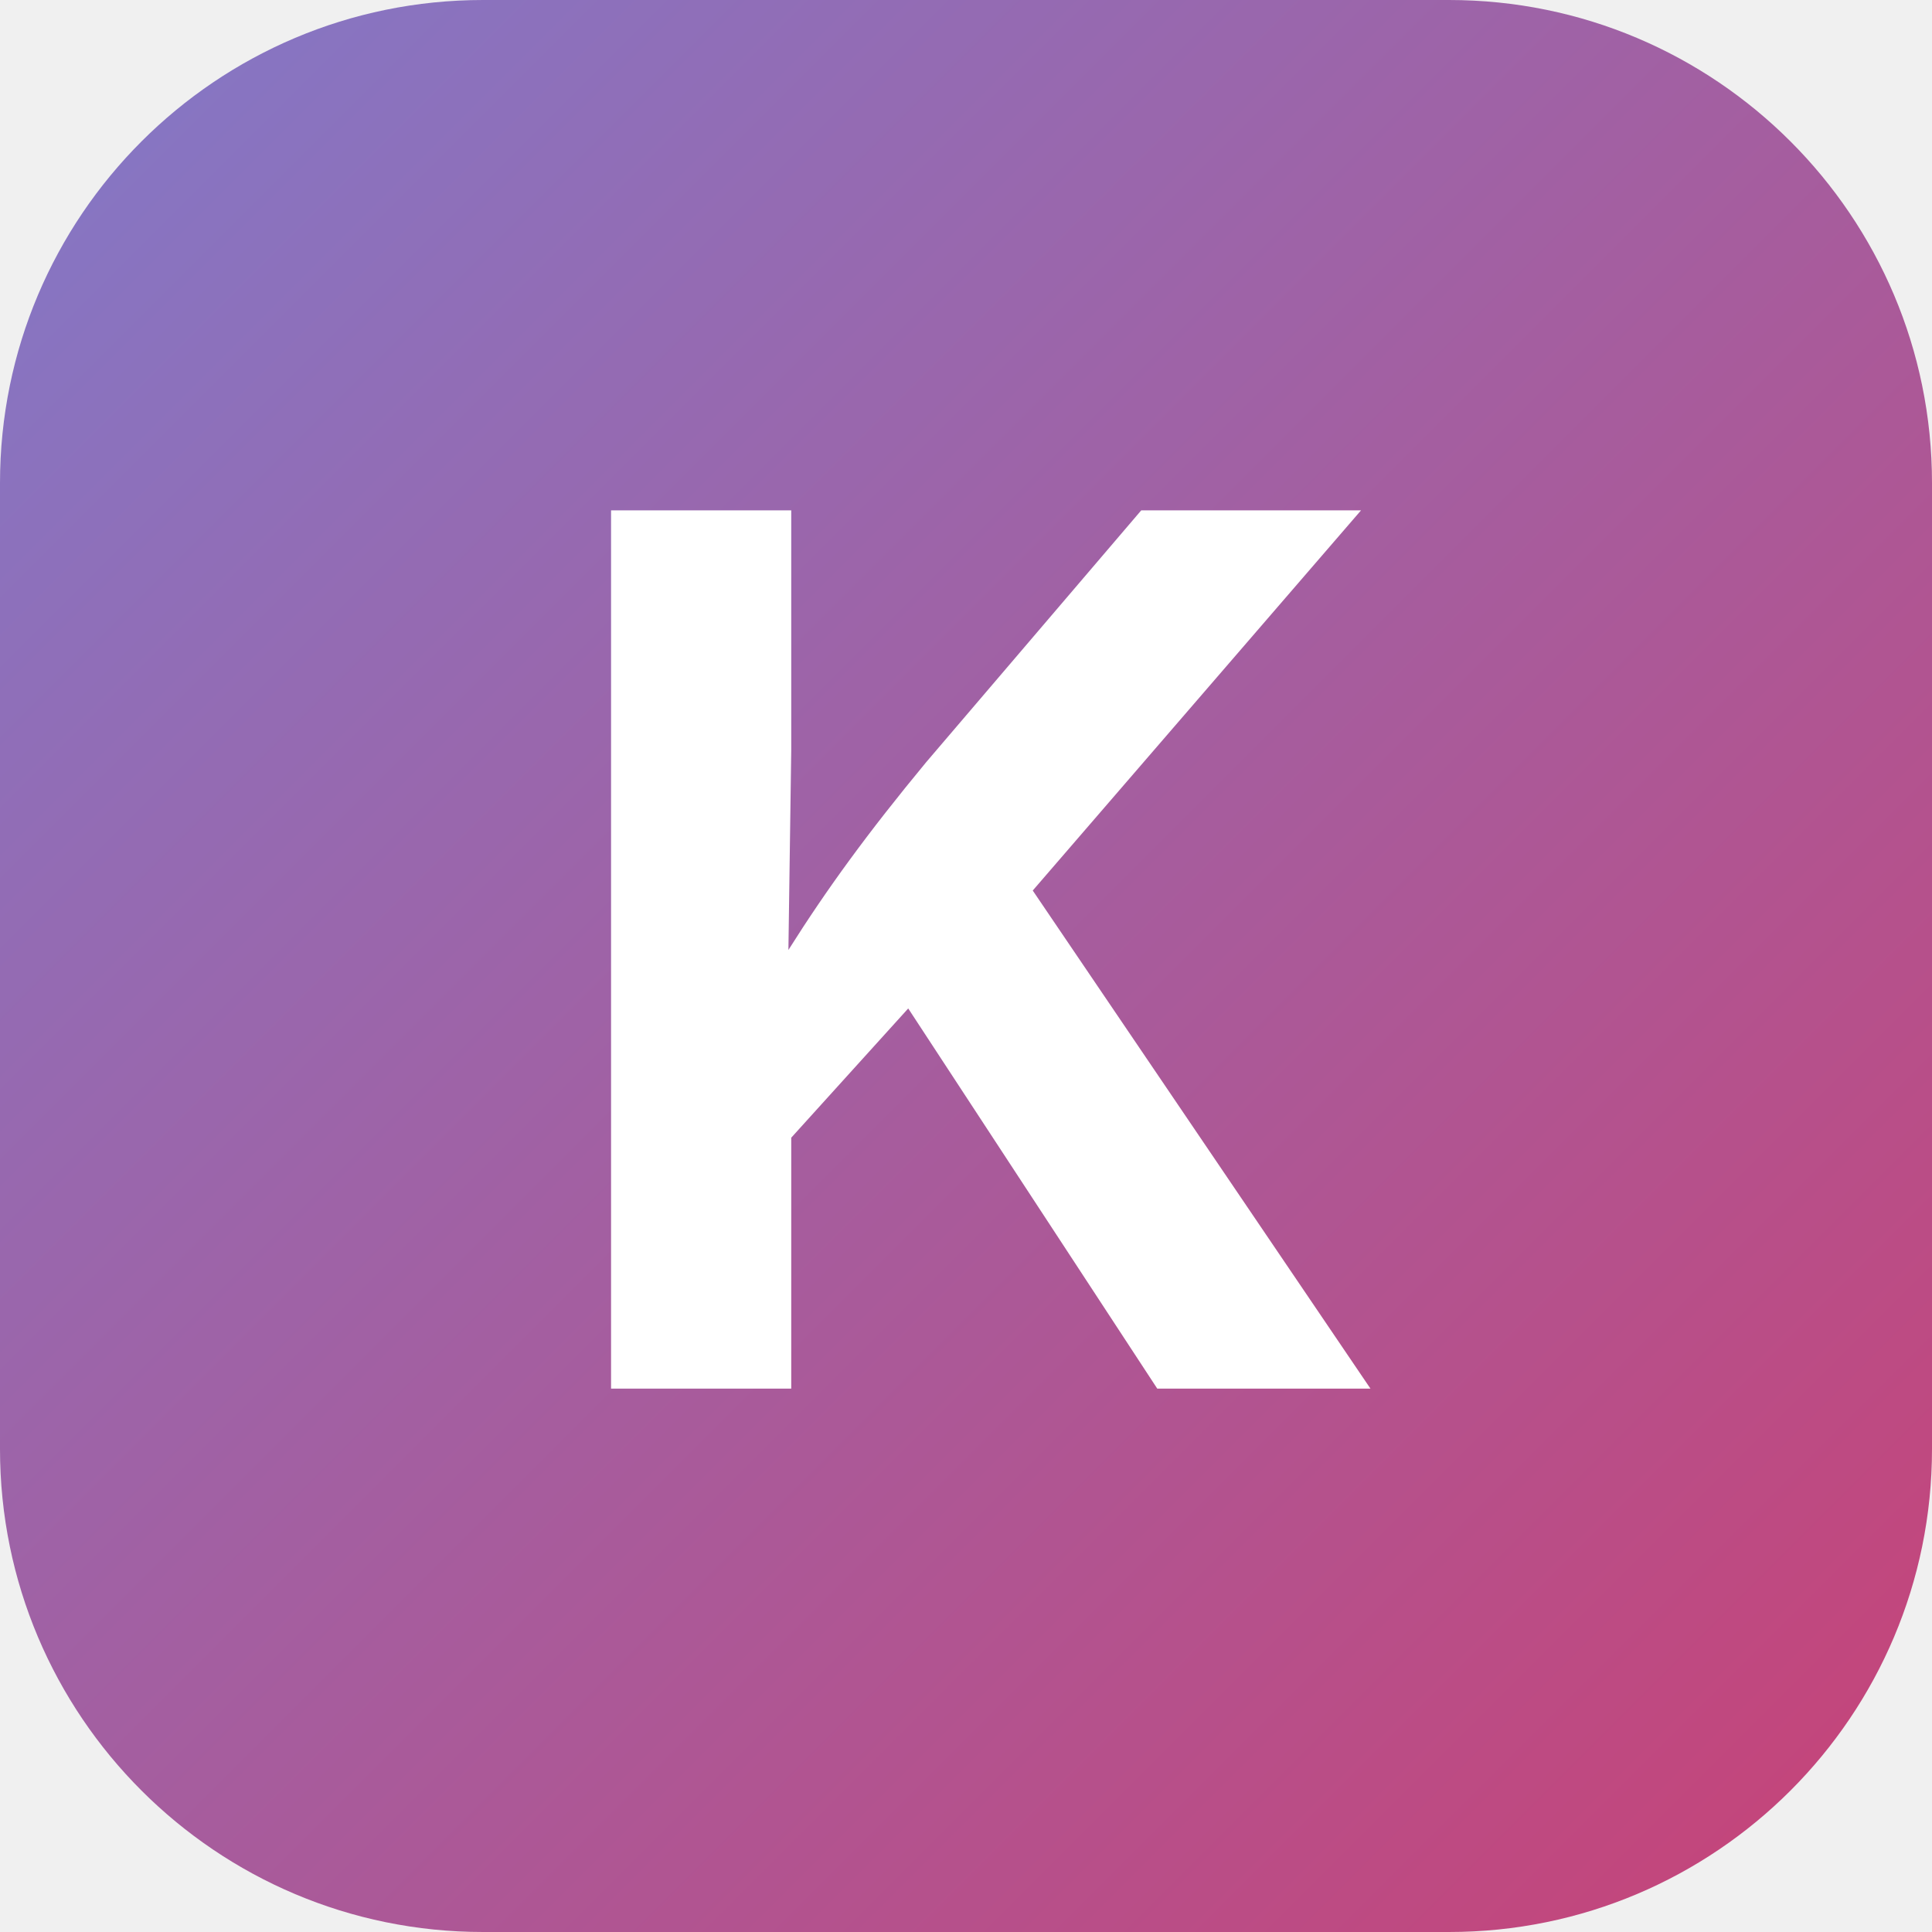
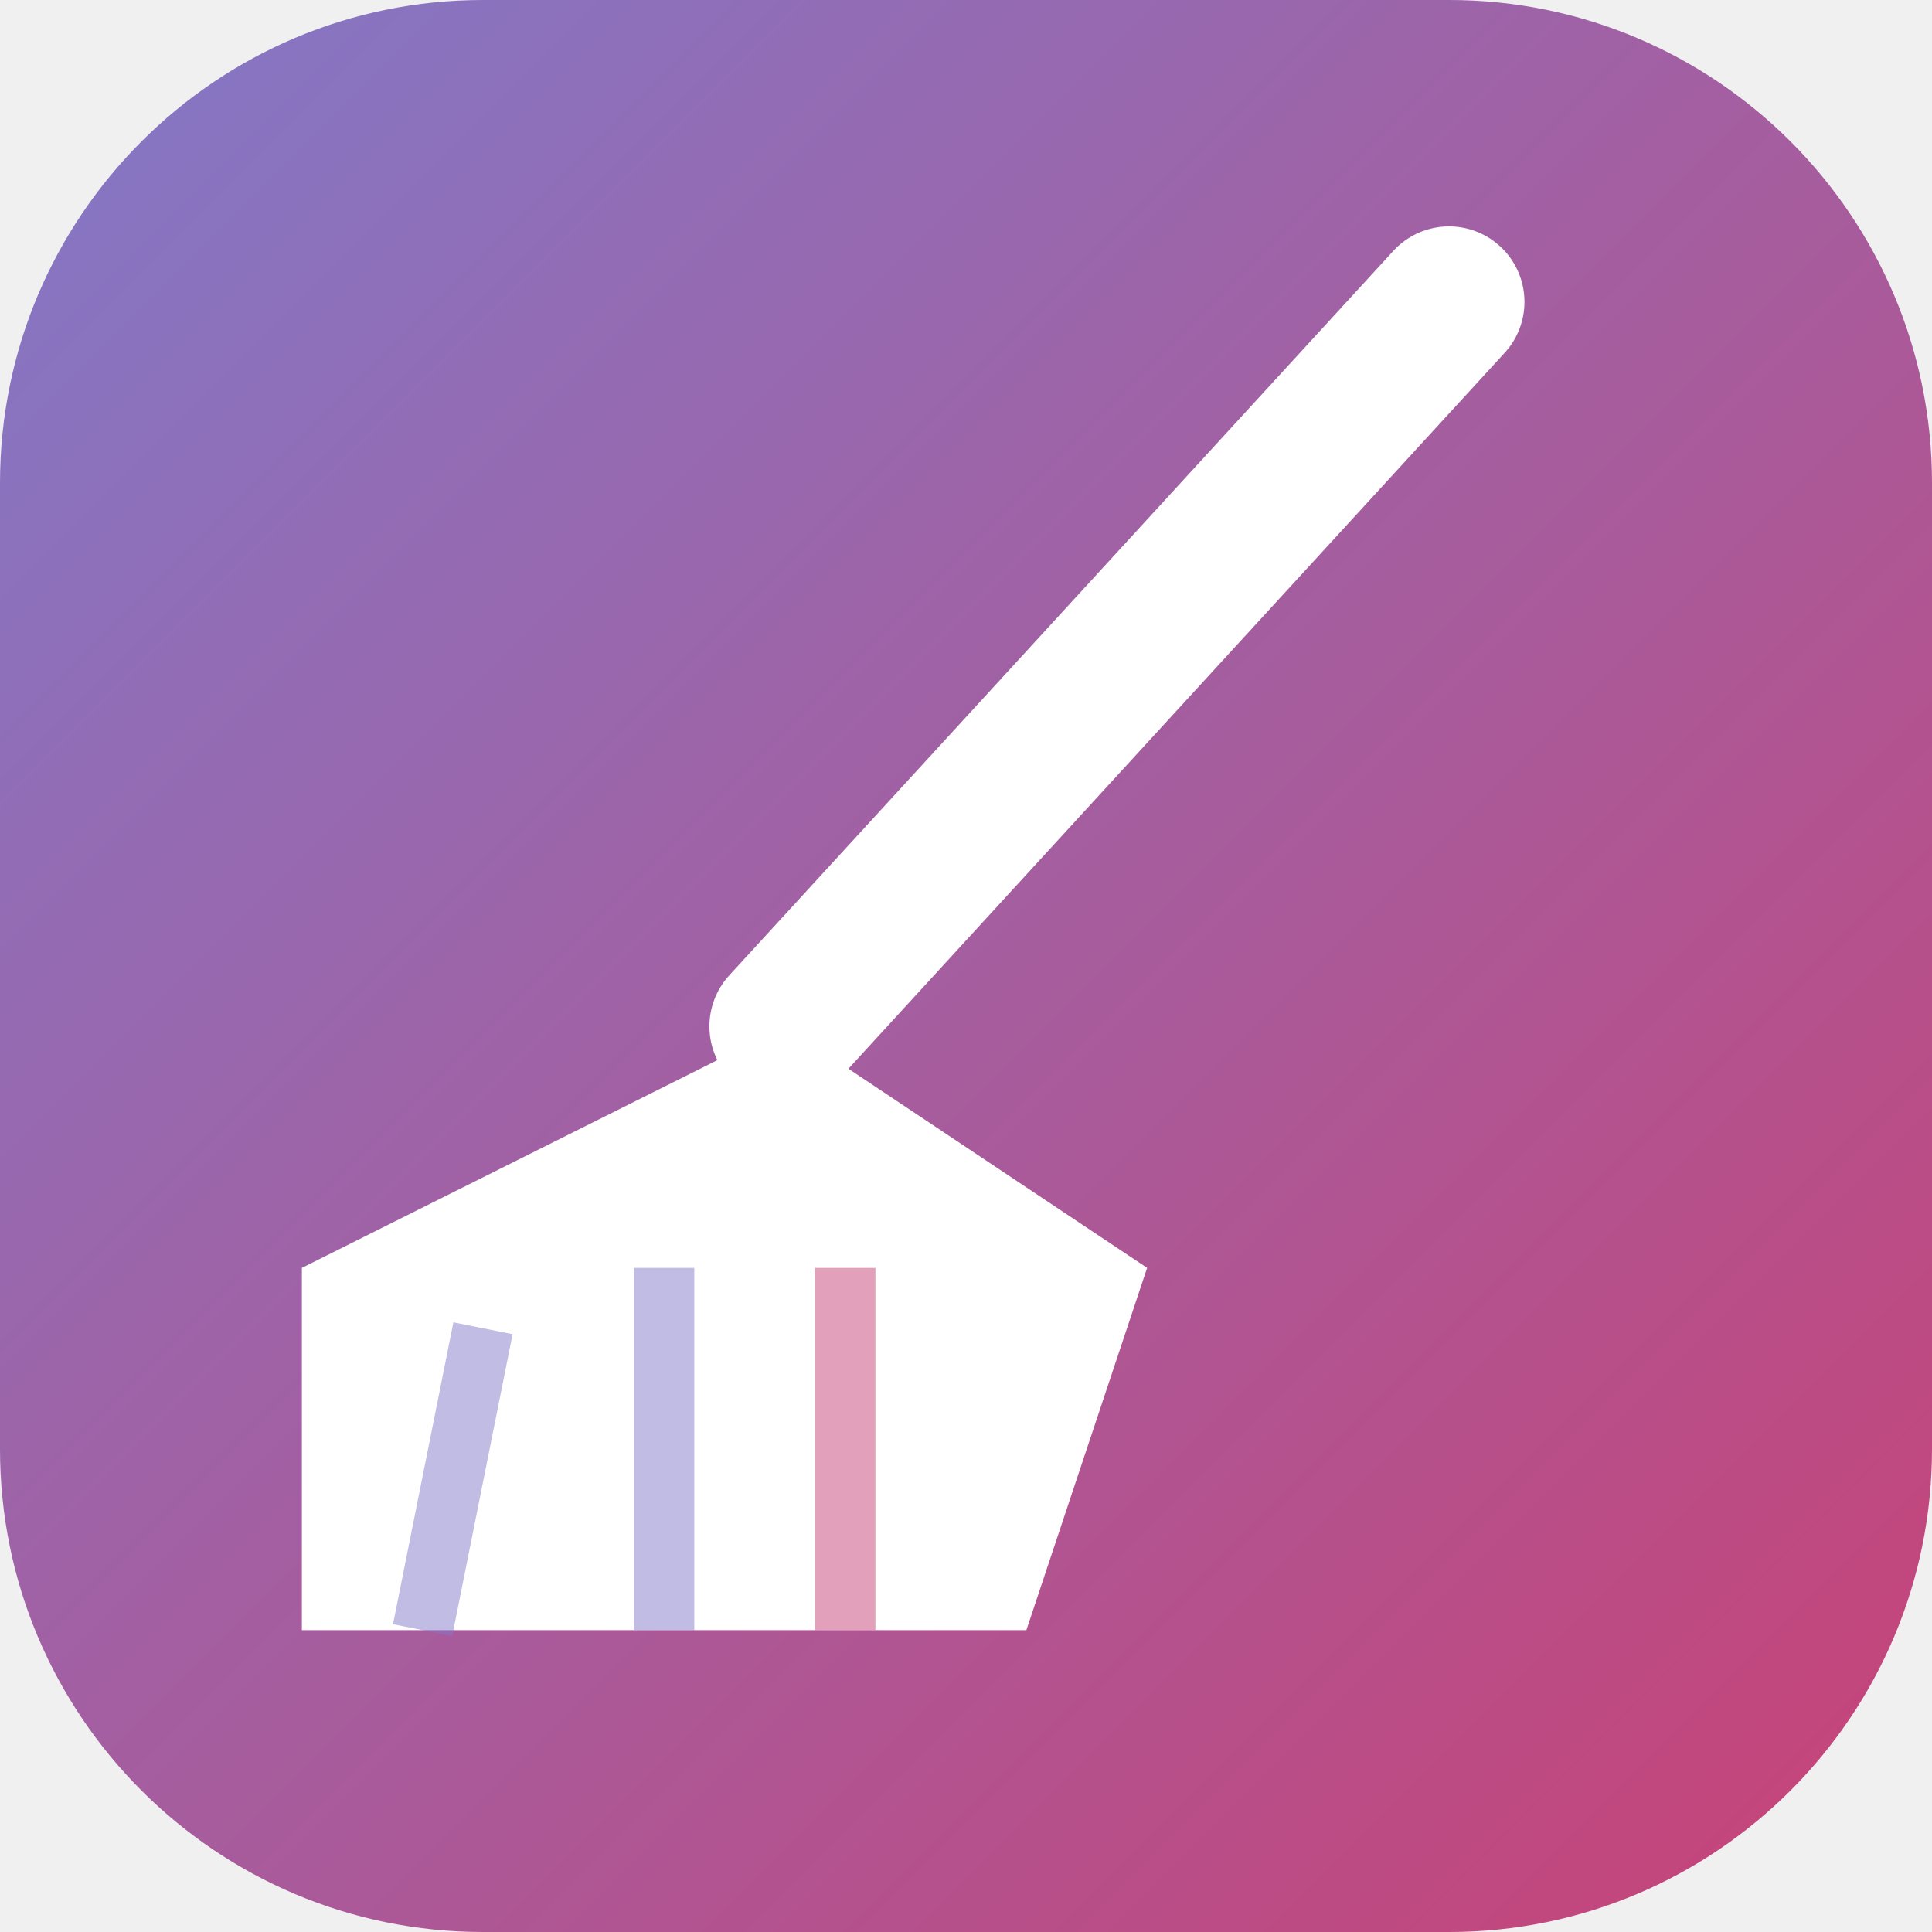
<svg xmlns="http://www.w3.org/2000/svg" viewBox="0 0 32 32" fill="none">
  <defs>
    <linearGradient id="g" x1="0" y1="0" x2="32" y2="32" gradientUnits="userSpaceOnUse">
      <stop offset="0%" stop-color="#8279C8" />
      <stop offset="100%" stop-color="#C84276" />
    </linearGradient>
  </defs>
  <rect width="32" height="32" rx="8" fill="url(#g)" />
-   <text x="16" y="23" font-family="Inter Tight, Inter, system-ui, sans-serif" font-size="20" font-weight="700" fill="white" text-anchor="middle">K</text>
+   <line x1="24" y1="5" x2="13" y2="17" stroke="white" stroke-width="2.5" stroke-linecap="round" />
+   <path d="M 13 17 L 5 21 L 5 27 L 17 27 L 19 21 Z" fill="white" />
+   <line x1="8" y1="22" x2="7" y2="27" stroke="#8279C8" stroke-width="1" opacity="0.5" />
+   <line x1="11" y1="21" x2="11" y2="27" stroke="#8279C8" stroke-width="1" opacity="0.5" />
+   <line x1="14" y1="21" x2="14" y2="27" stroke="#C84276" stroke-width="1" opacity="0.5" />
</svg>
